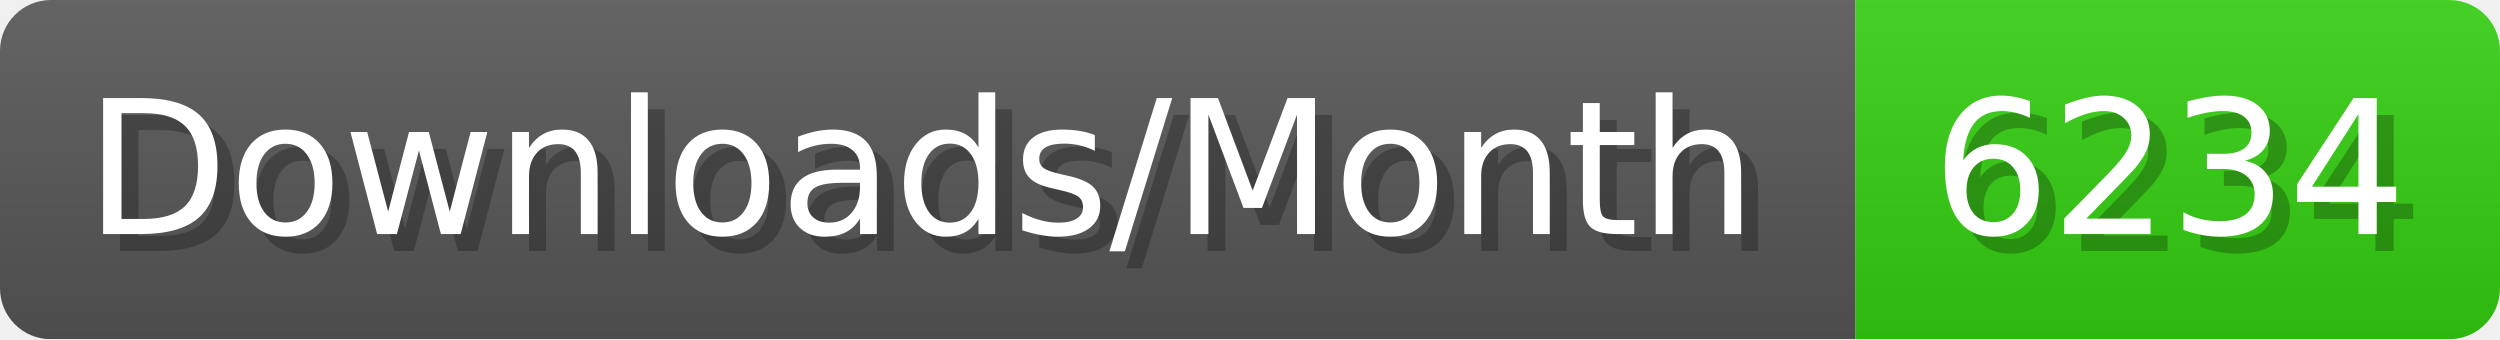
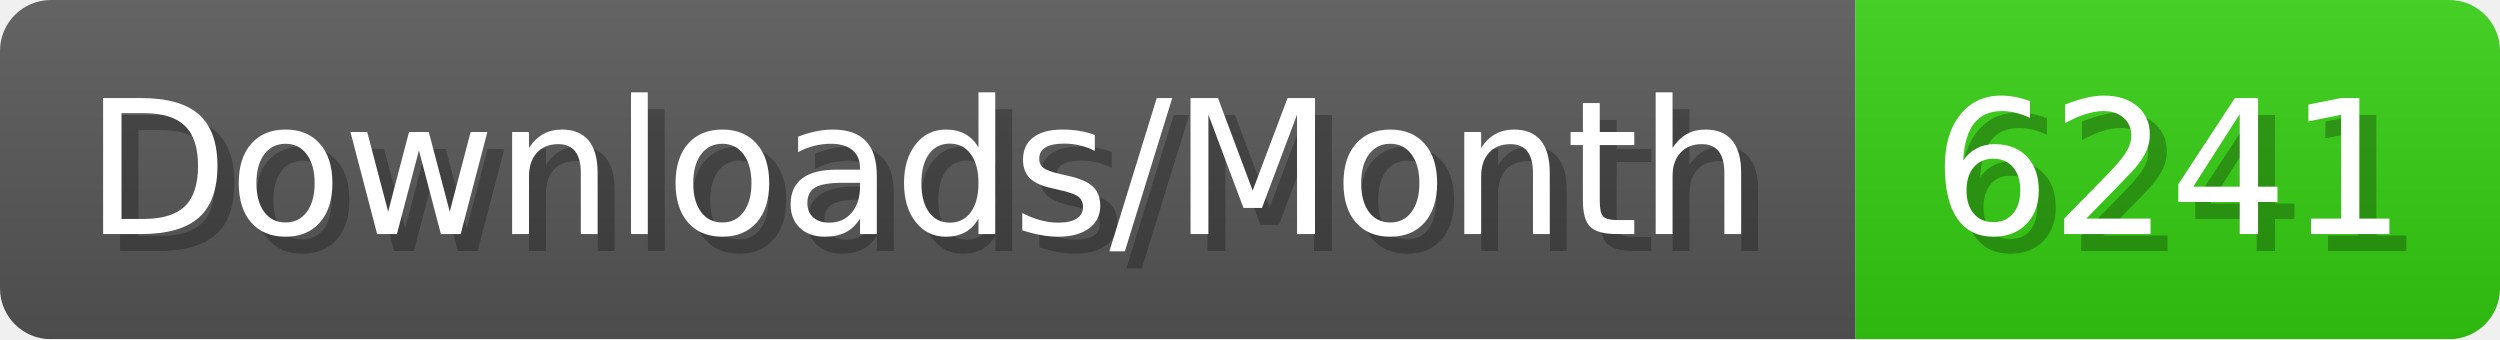
- <svg xmlns="http://www.w3.org/2000/svg" width="147.4" height="20" viewBox="0 0 1474 200" role="img" aria-label="Downloads/Month: 6234">
+ <svg xmlns="http://www.w3.org/2000/svg" width="147.4" height="20" viewBox="0 0 1474 200" role="img" aria-label="Downloads/Month: 6241">
  <linearGradient id="YlXUI" x2="0" y2="100%">
    <stop offset="0" stop-opacity=".1" stop-color="#EEE" />
    <stop offset="1" stop-opacity=".1" />
  </linearGradient>
  <mask id="JHhop">
    <rect width="1474" height="200" rx="30" fill="#FFF" />
  </mask>
  <g mask="url(#JHhop)">
    <rect width="1094" height="200" fill="#555" />
    <rect width="380" height="200" fill="#3C1" x="1094" />
    <rect width="1474" height="200" fill="url(#YlXUI)" />
  </g>
  <g aria-hidden="true" fill="#fff" text-anchor="start" font-family="Verdana,DejaVu Sans,sans-serif" font-size="110">
    <text x="60" y="148" textLength="994" fill="#000" opacity="0.25">Downloads/Month</text>
    <text x="50" y="138" textLength="994">Downloads/Month</text>
-     <text x="1149" y="148" textLength="280" fill="#000" opacity="0.25">6234</text>
-     <text x="1139" y="138" textLength="280">6234</text>
+     <text x="1149" y="148" textLength="280" fill="#000" opacity="0.25">6241</text>
+     <text x="1139" y="138" textLength="280">6241</text>
  </g>
</svg>
